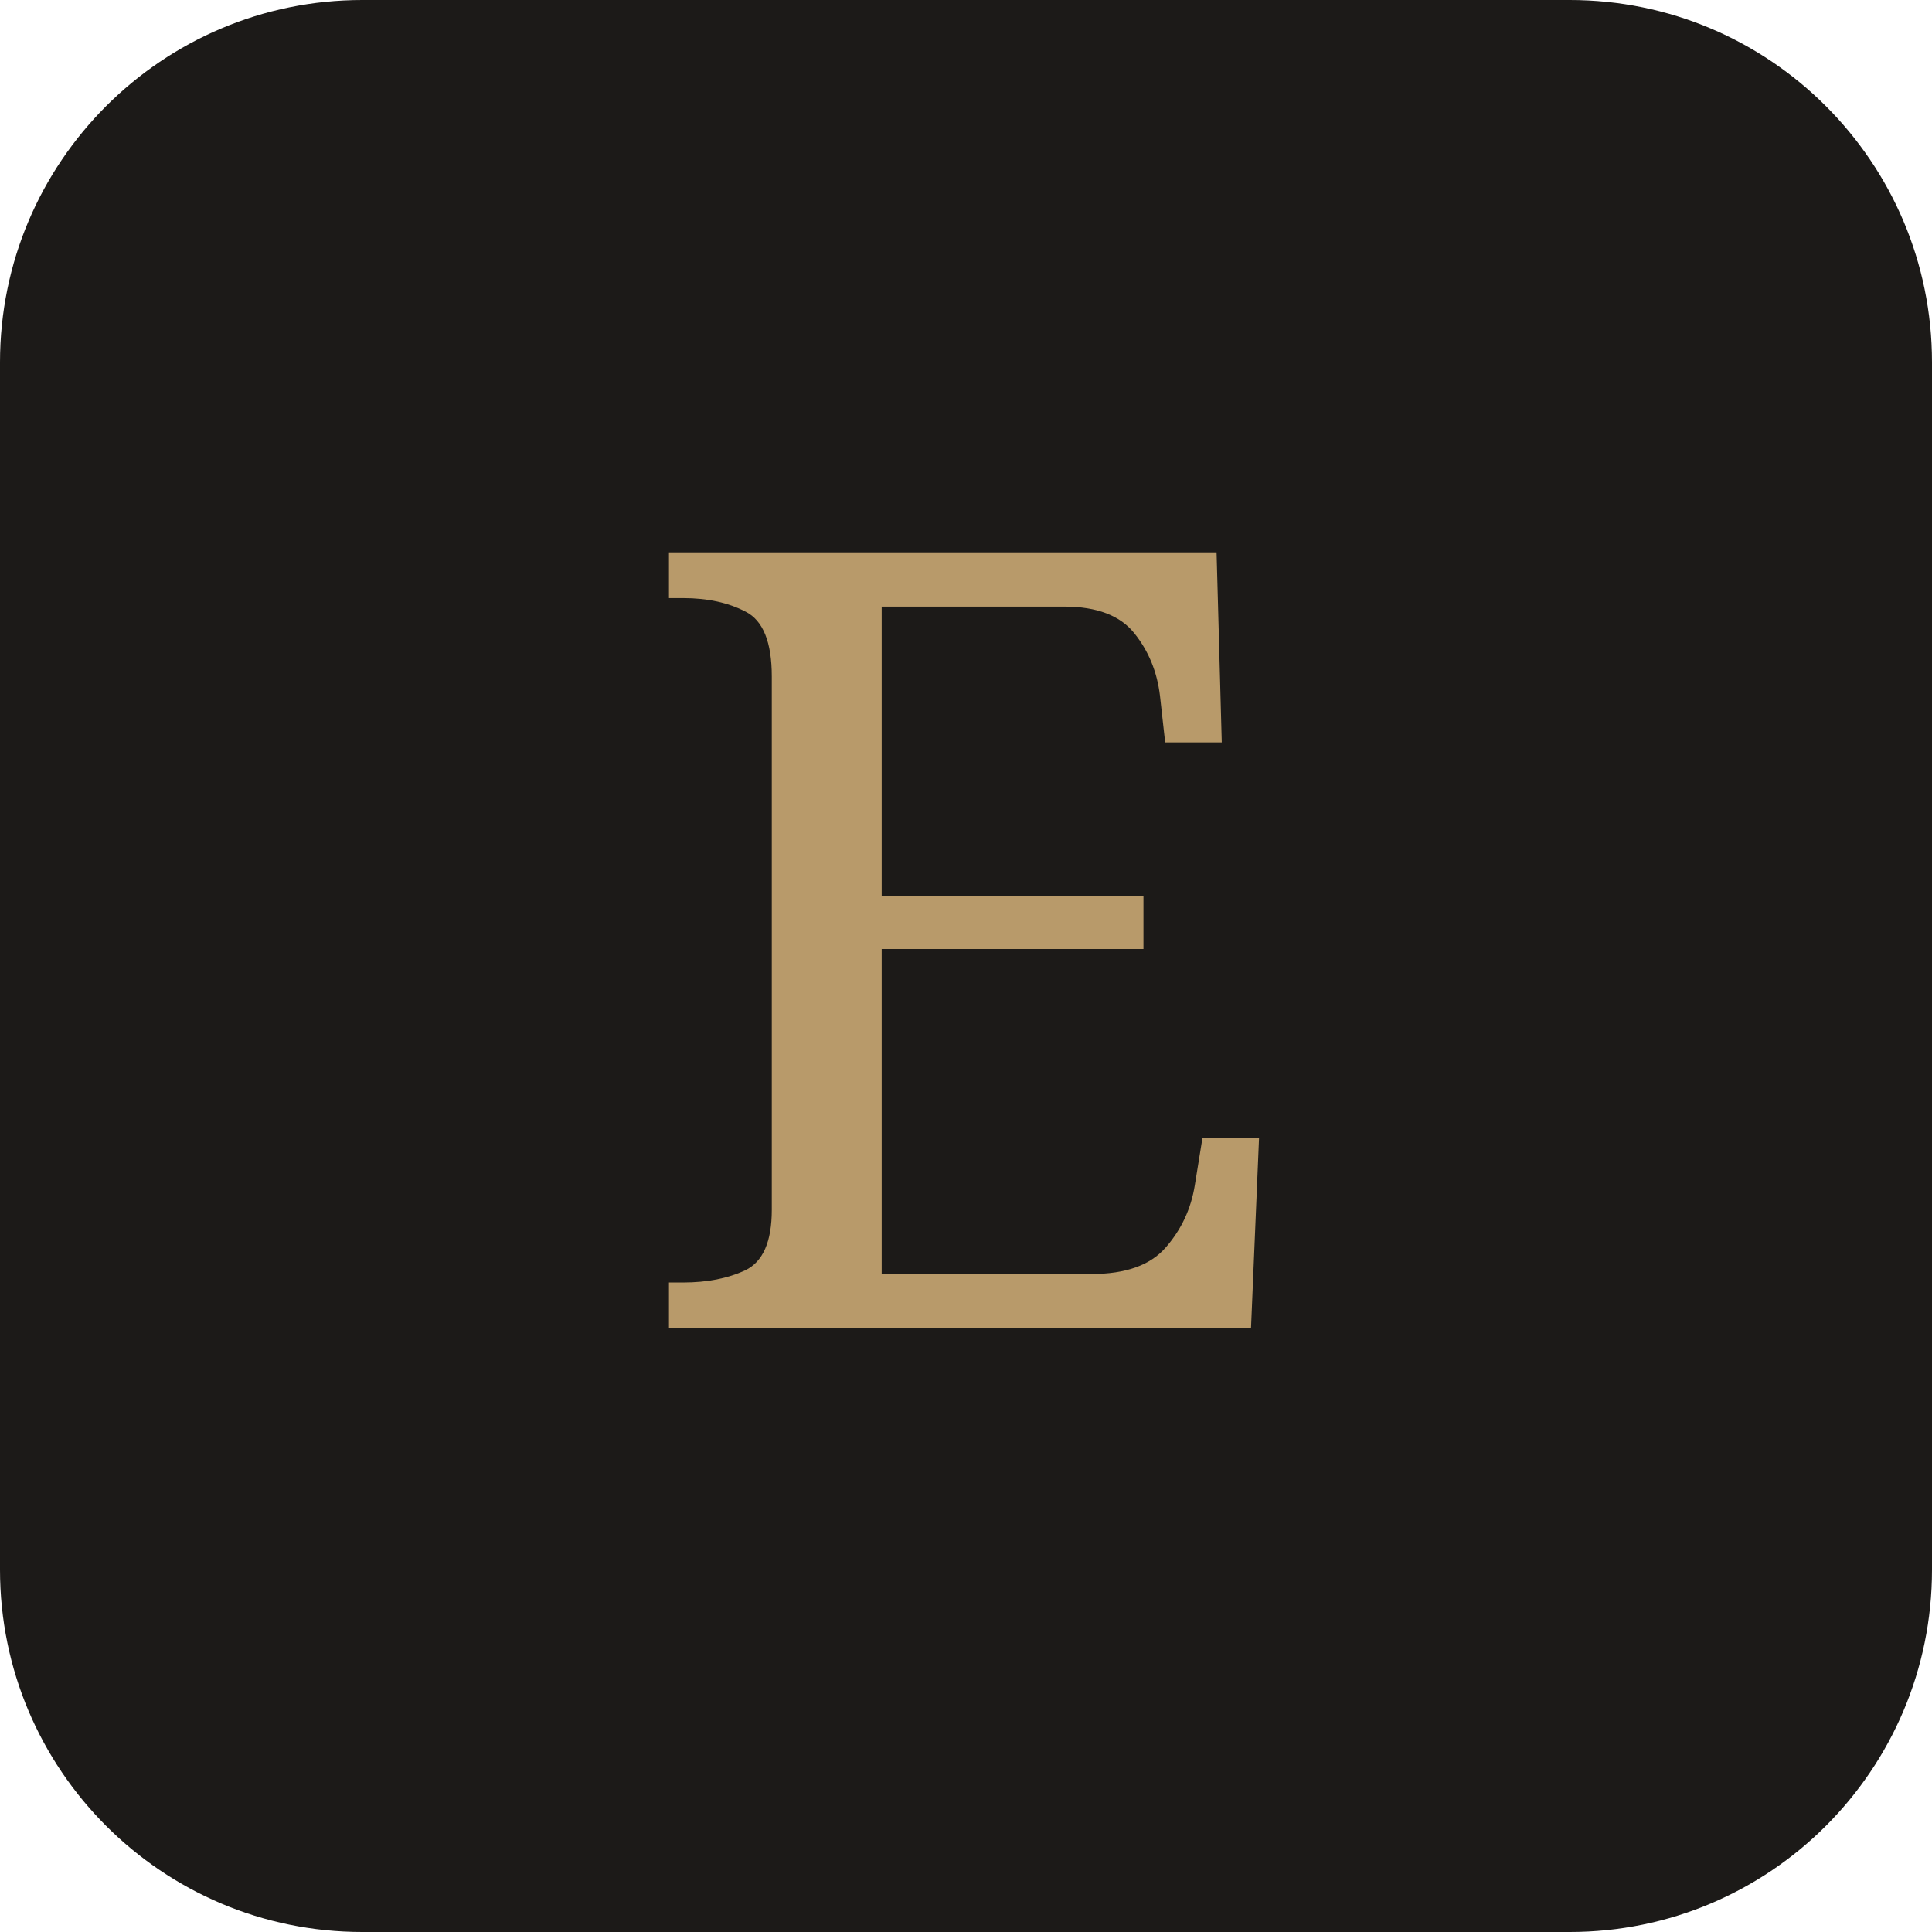
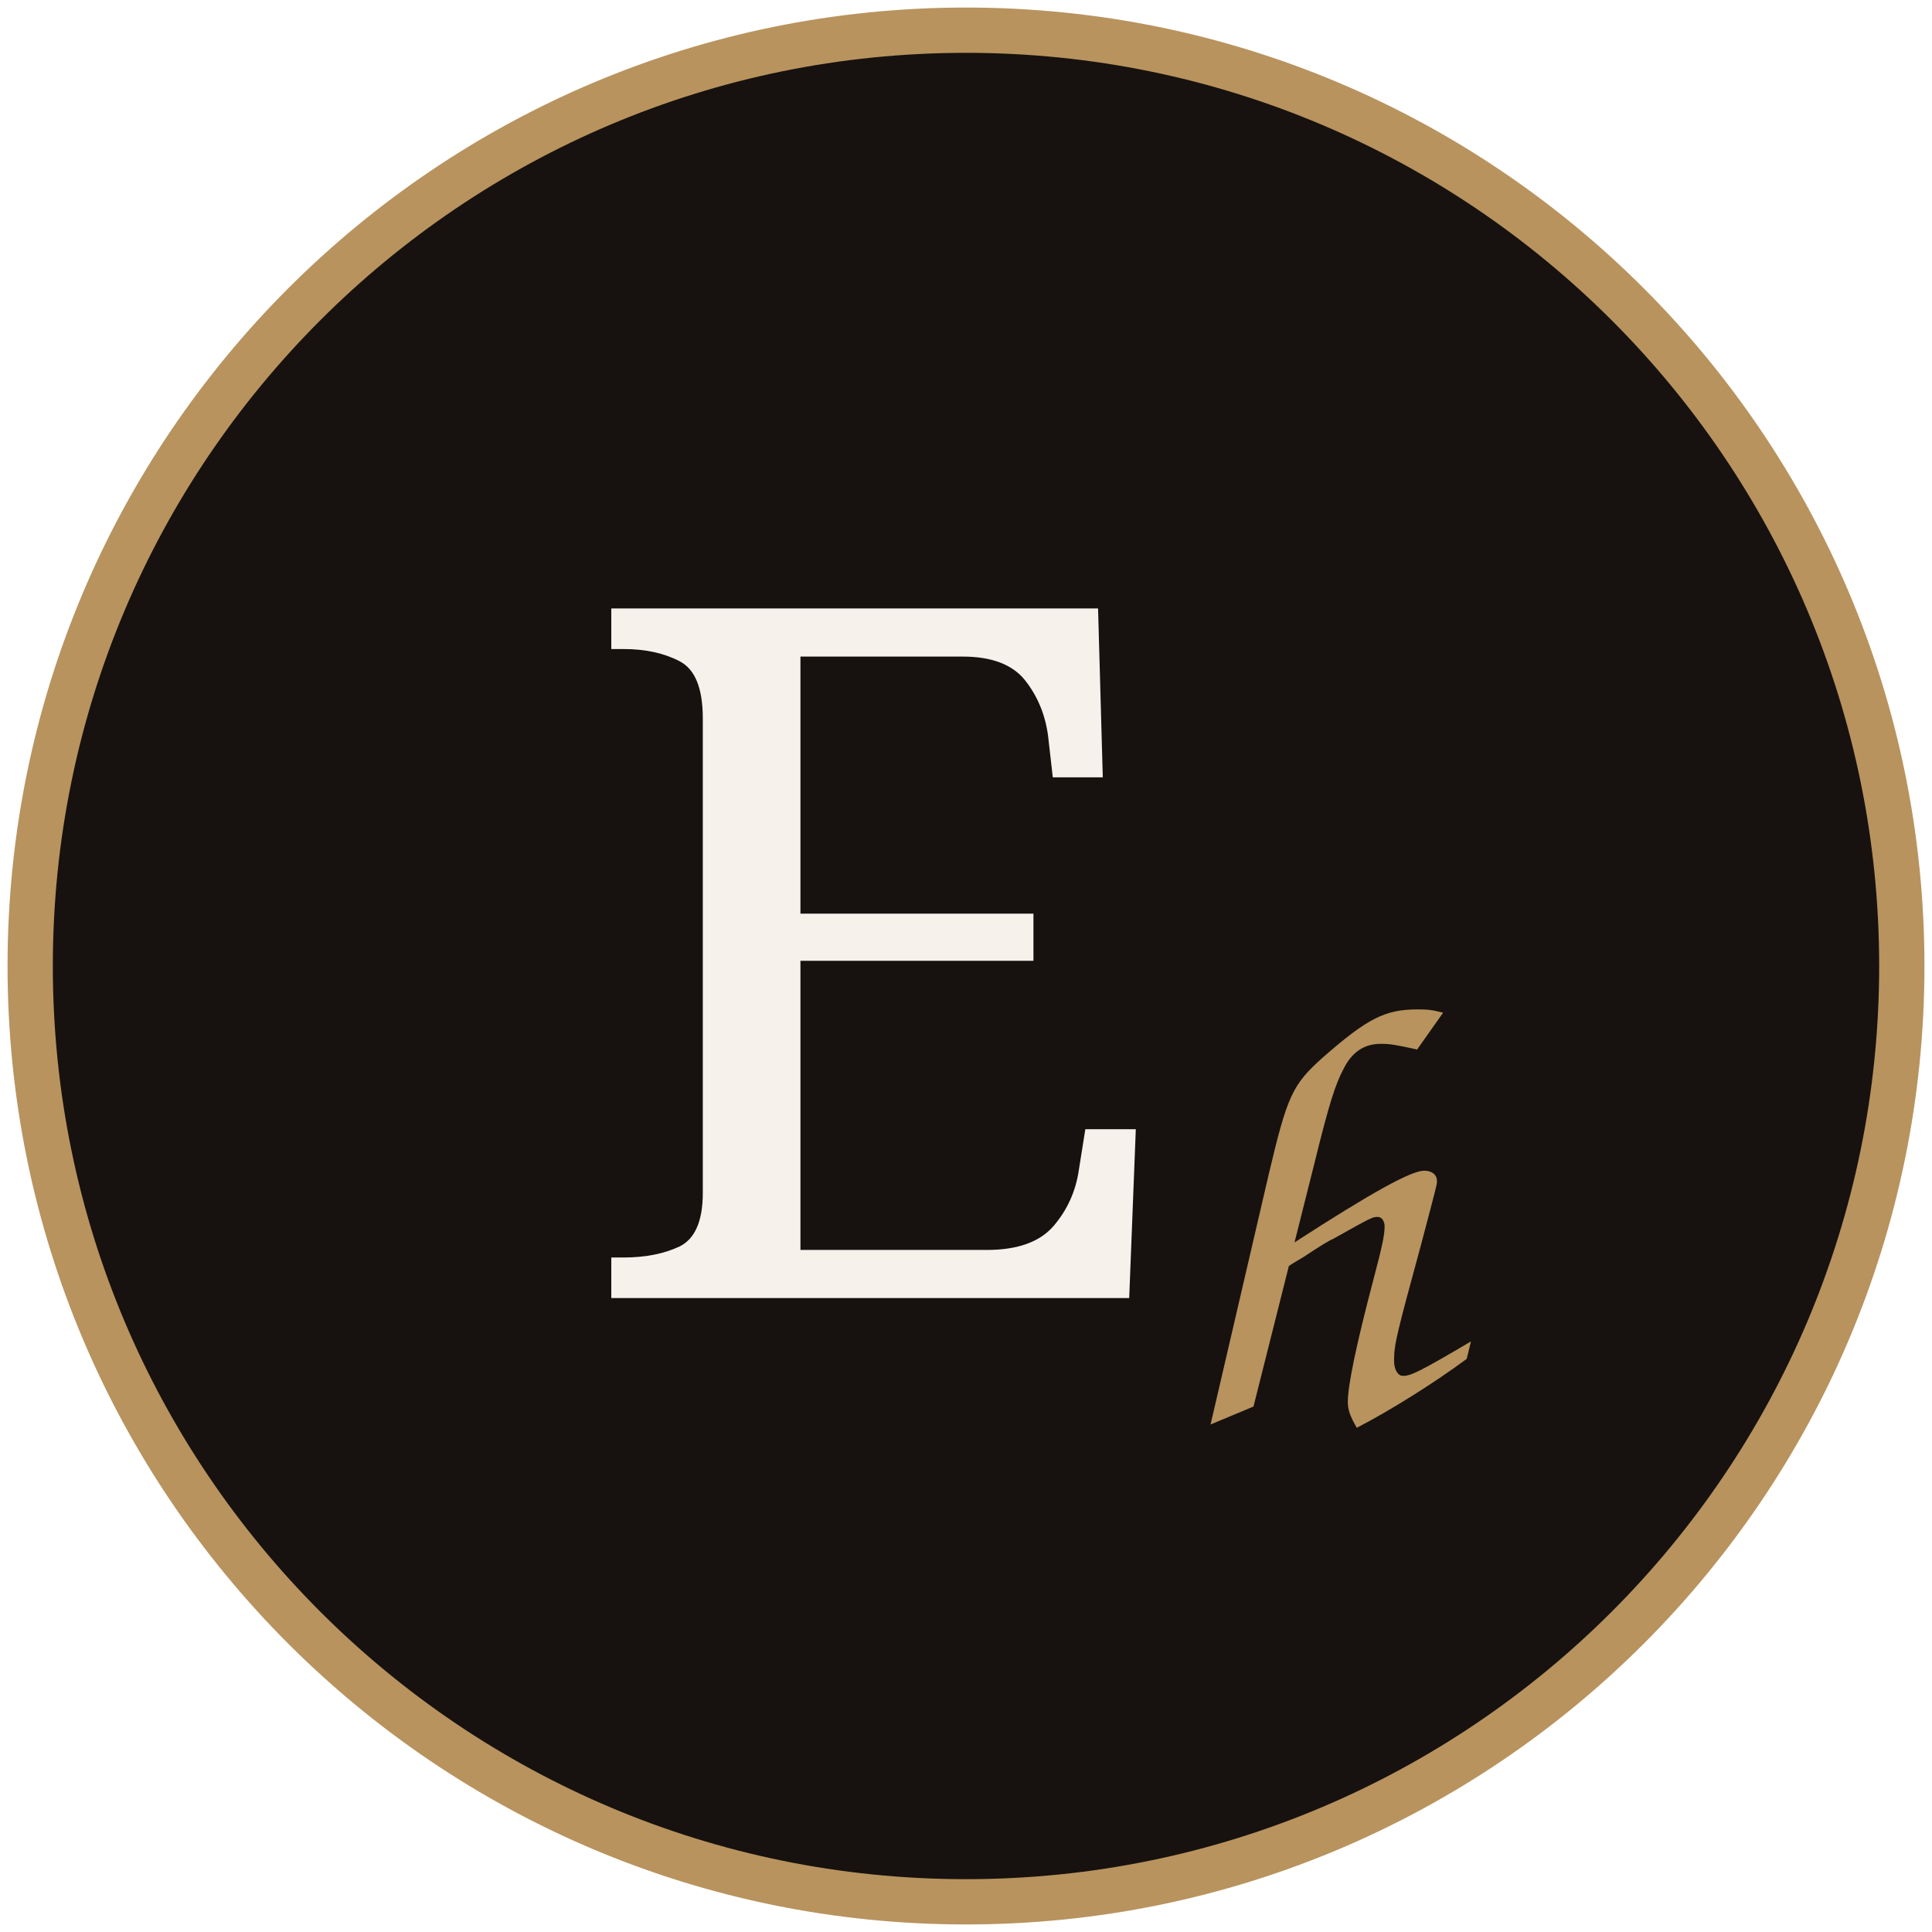
<svg xmlns="http://www.w3.org/2000/svg" viewBox="0 0 64 64">
-   <rect width="64" height="64" rx="12" fill="#1c1a18" />
-   <text x="32" y="44" text-anchor="middle" font-family="Georgia, serif" font-size="36" fill="#b89a6a">E</text>
+   <circle cx="32" cy="32" r="31" fill="#17120F" stroke="#B8935E" stroke-width="1.5" />
+   <text x="29" y="43" text-anchor="middle" font-family="Didot, 'Bodoni 72', Georgia, serif" font-size="32" fill="#F6F1EB">E</text>
+   <text x="43" y="47" text-anchor="middle" font-family="'Snell Roundhand', cursive" font-style="italic" font-size="20" fill="#B8935E">h</text>
</svg>
